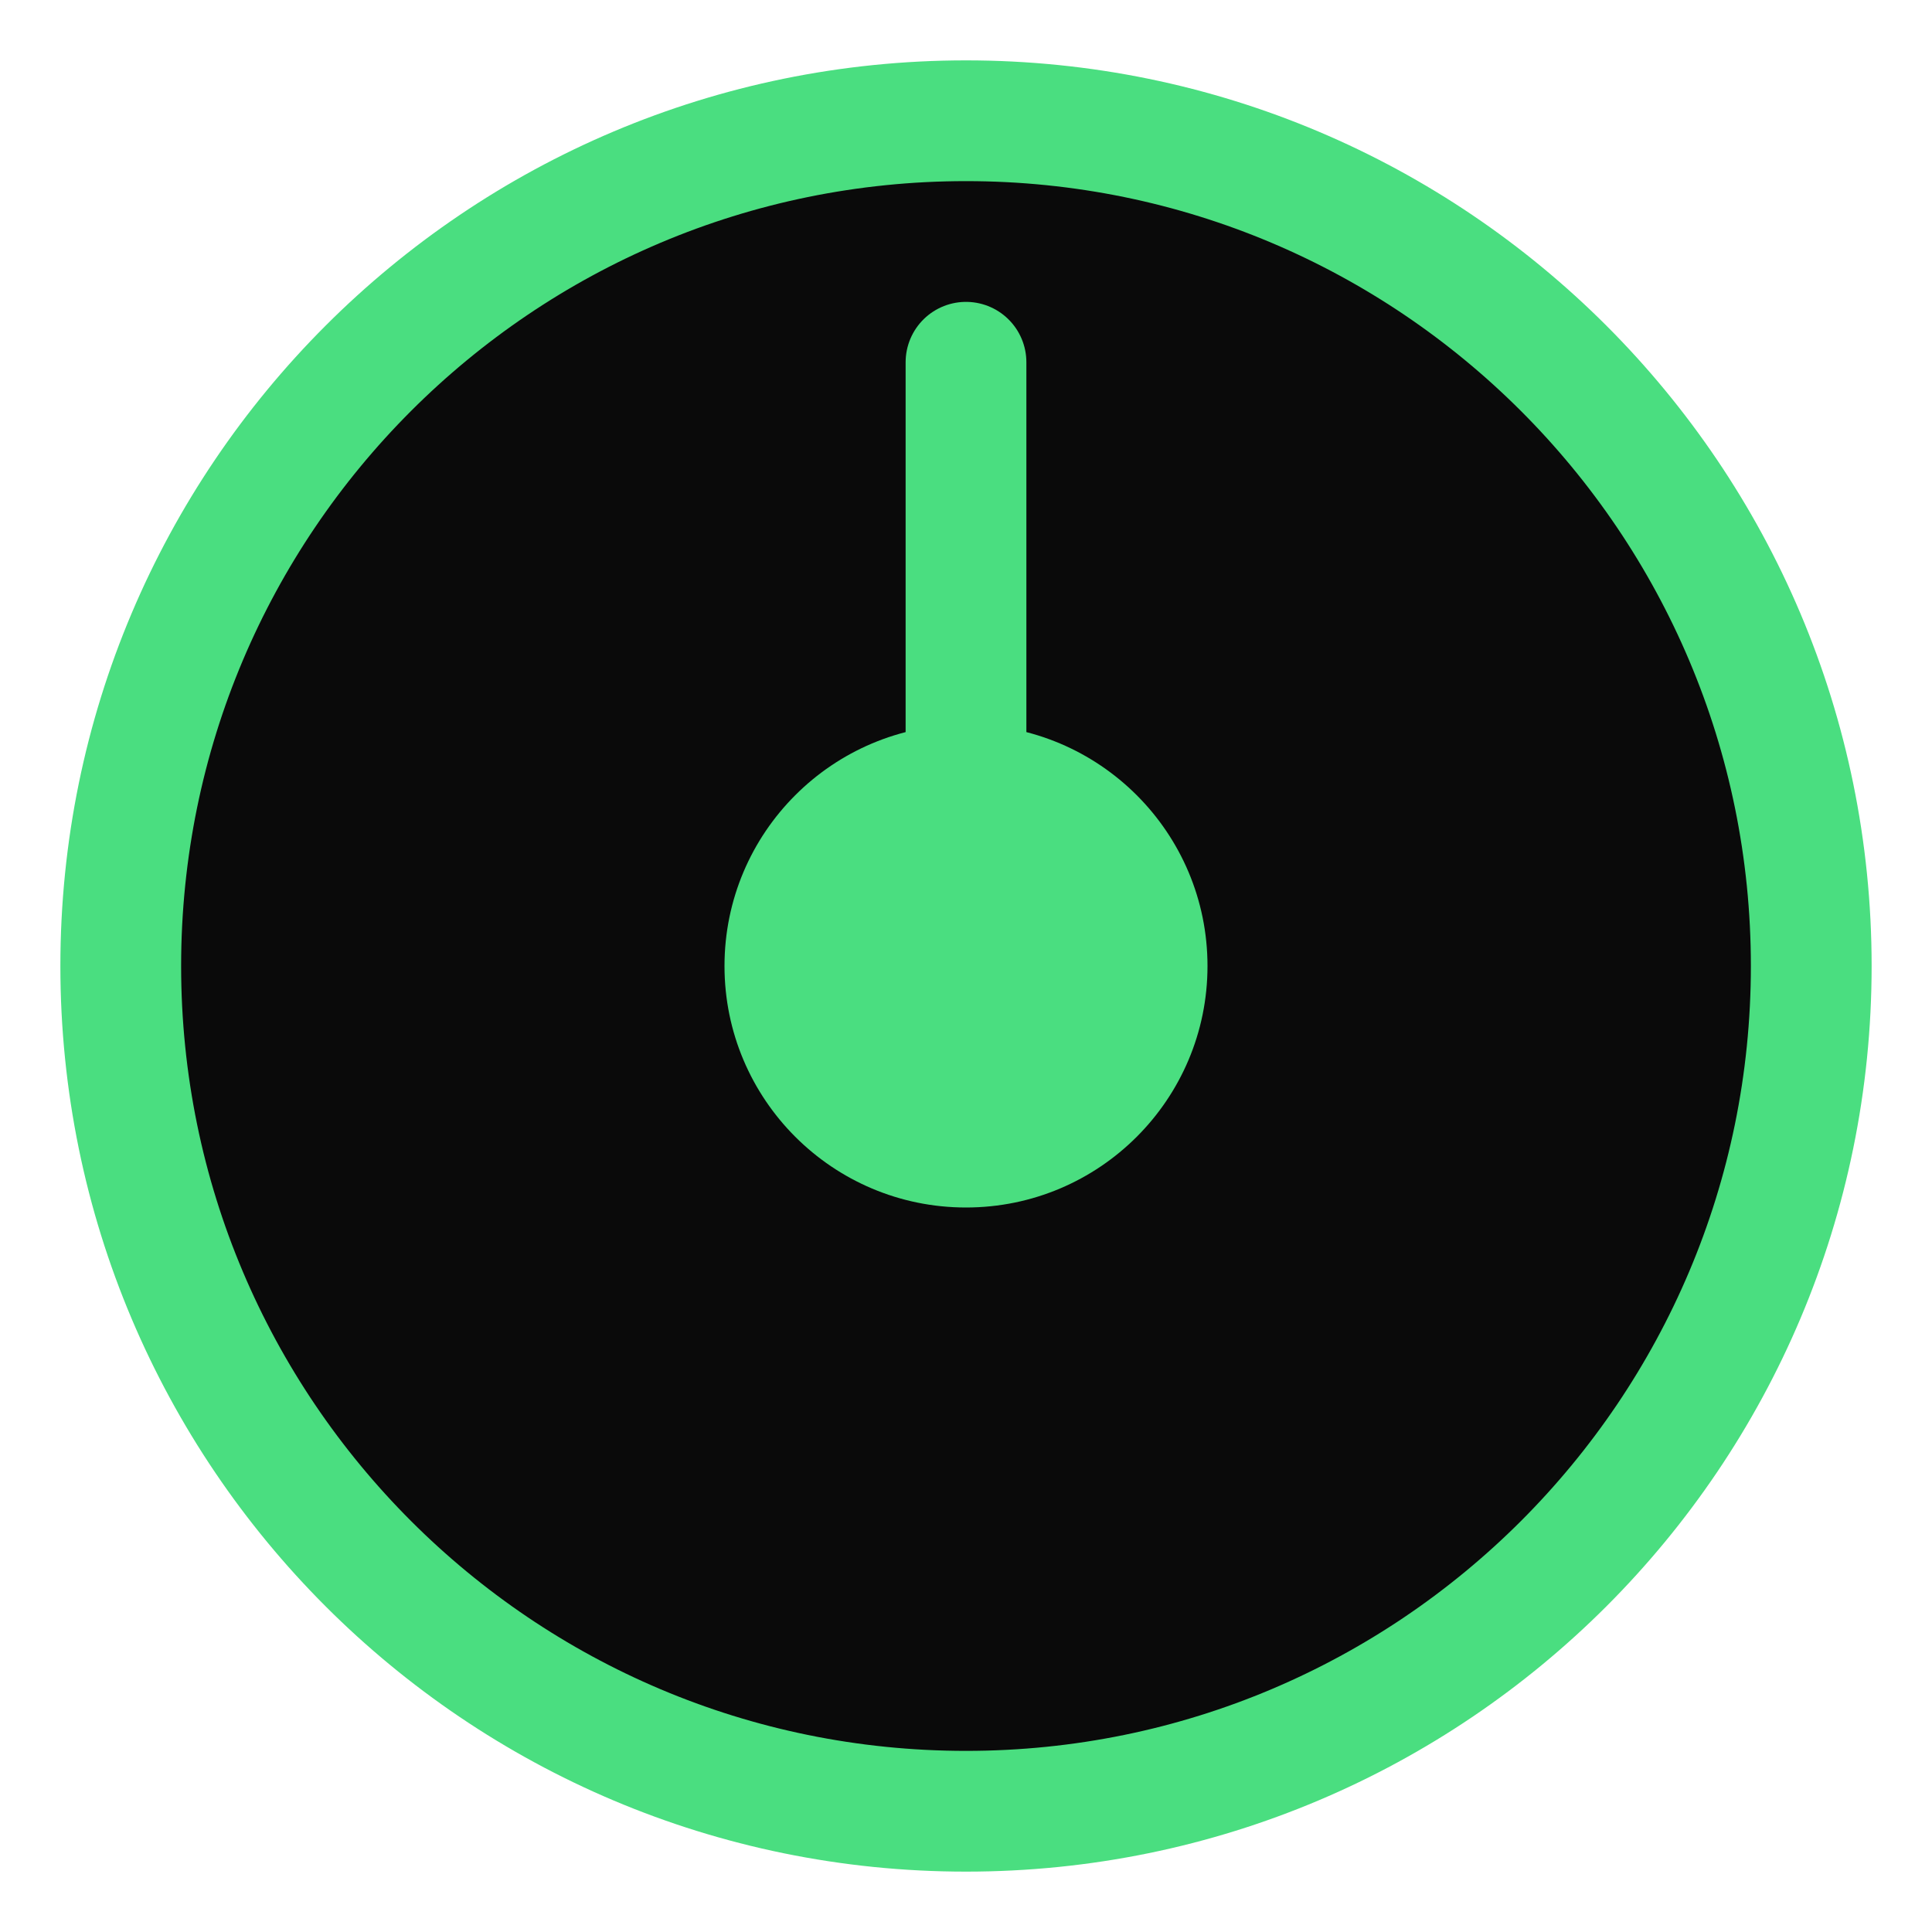
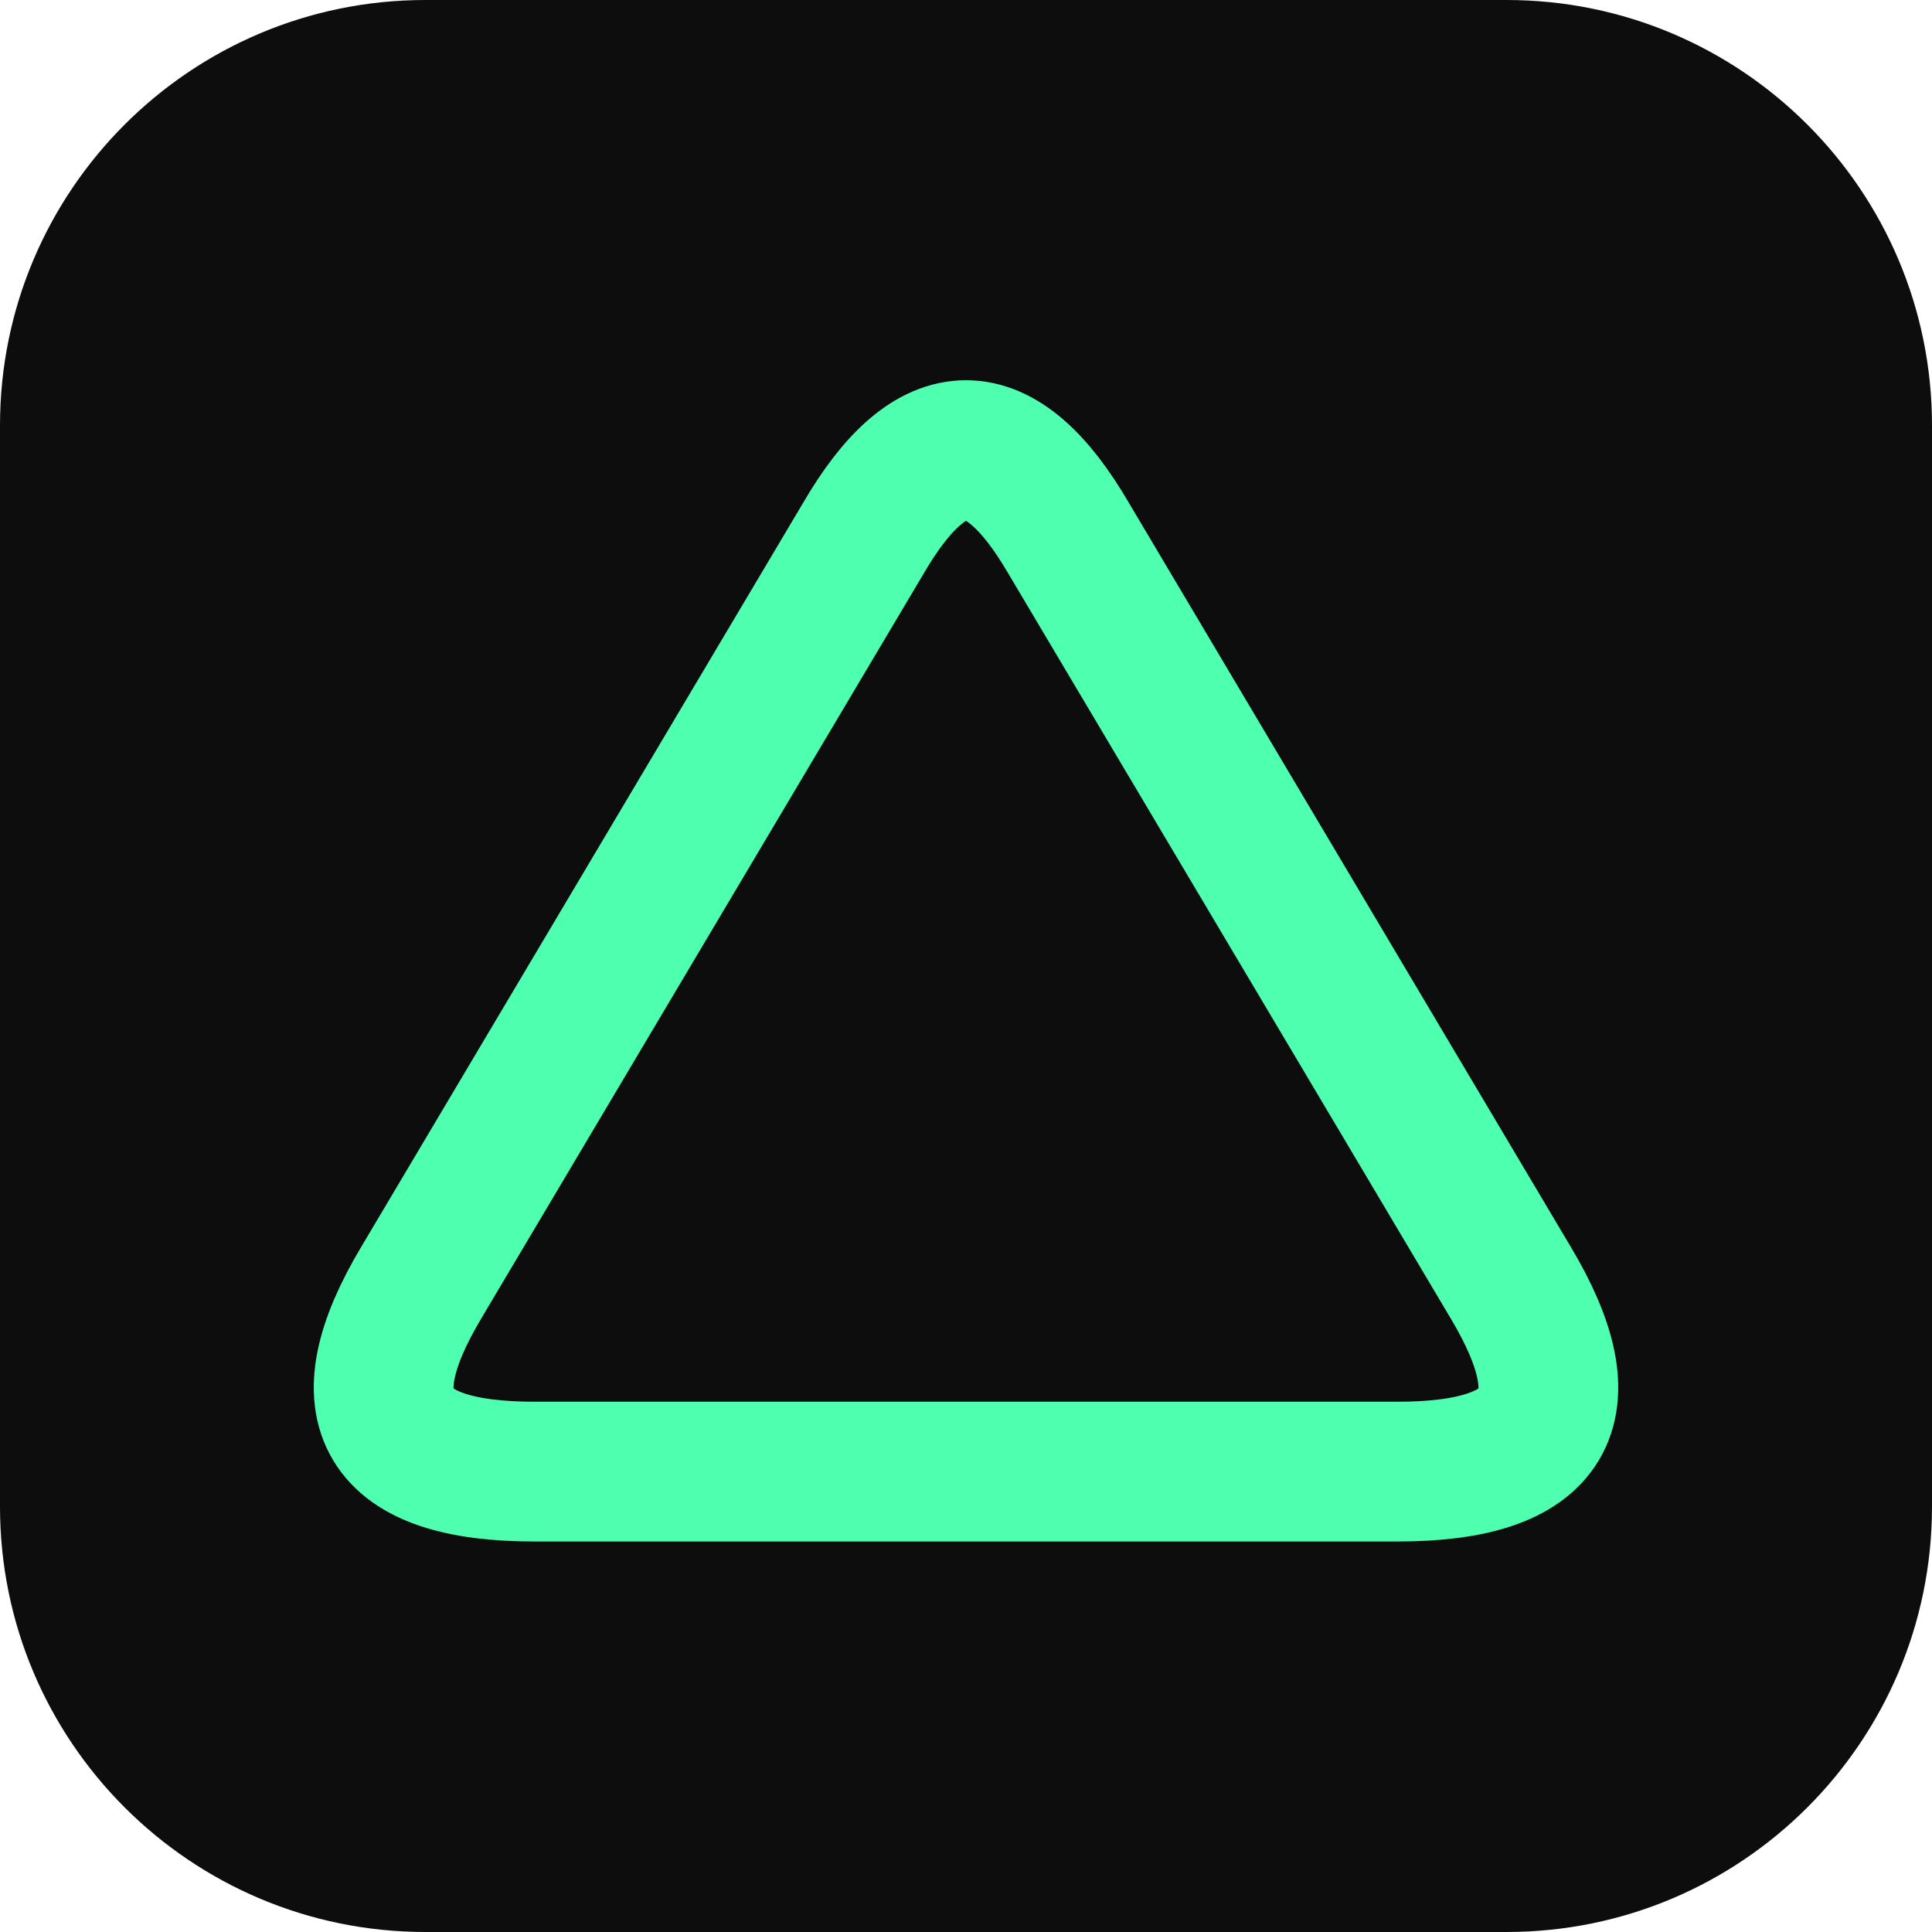
- <svg xmlns="http://www.w3.org/2000/svg" viewBox="0 0 32 32">
-   <circle cx="16" cy="16" r="14" fill="#0a0a0a" stroke="#4ade80" stroke-width="2" />
-   <circle cx="16" cy="16" r="4" fill="#4ade80" />
-   <line x1="16" y1="16" x2="16" y2="6" stroke="#4ade80" stroke-width="2" stroke-linecap="round" />
+ <svg xmlns="http://www.w3.org/2000/svg" viewBox="7 9.4 94 94">
+   <rect x="7" y="9.4" width="94" height="94" rx="20.7" fill="#0D0D0D" />
+   <path d="M49,35.6 L27.5,71.8 Q22,81 33,81 L75,81 Q86,81 80.5,71.8 L59,35.6 Q54,27 49,35.6 Z" fill="none" stroke="#4FFFB0" stroke-width="6.8" stroke-linecap="round" stroke-linejoin="round" />
</svg>
